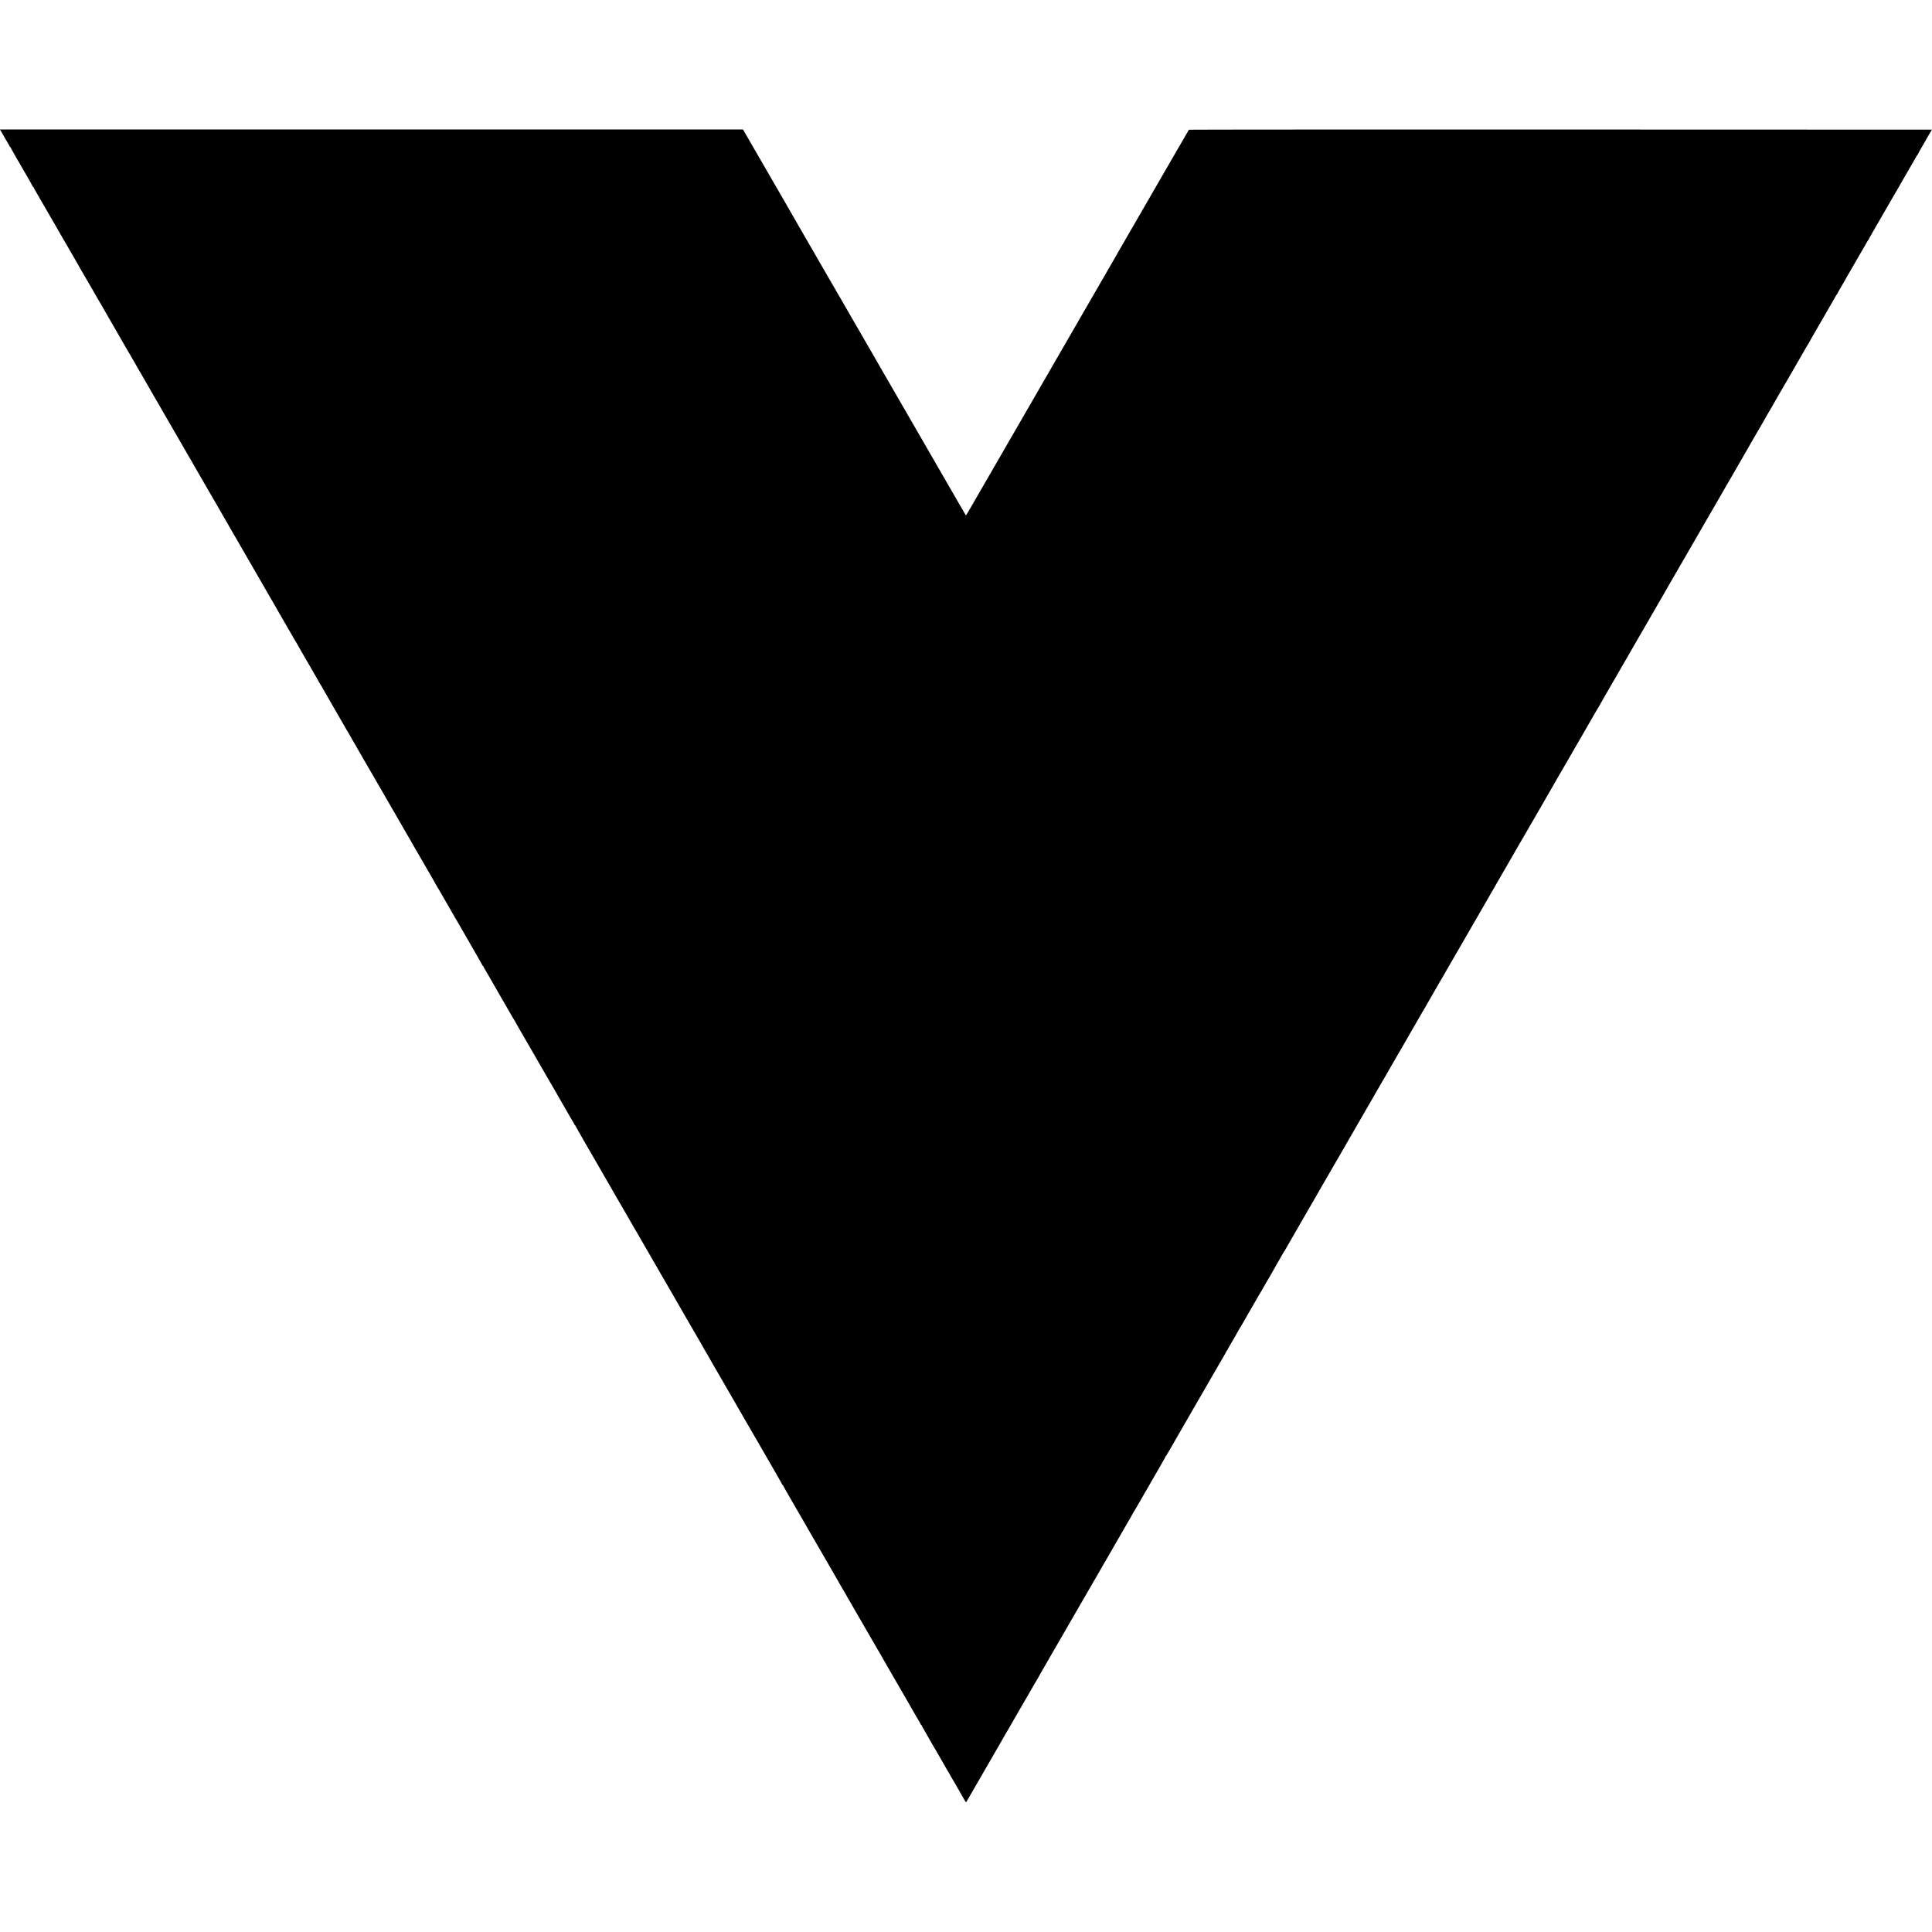
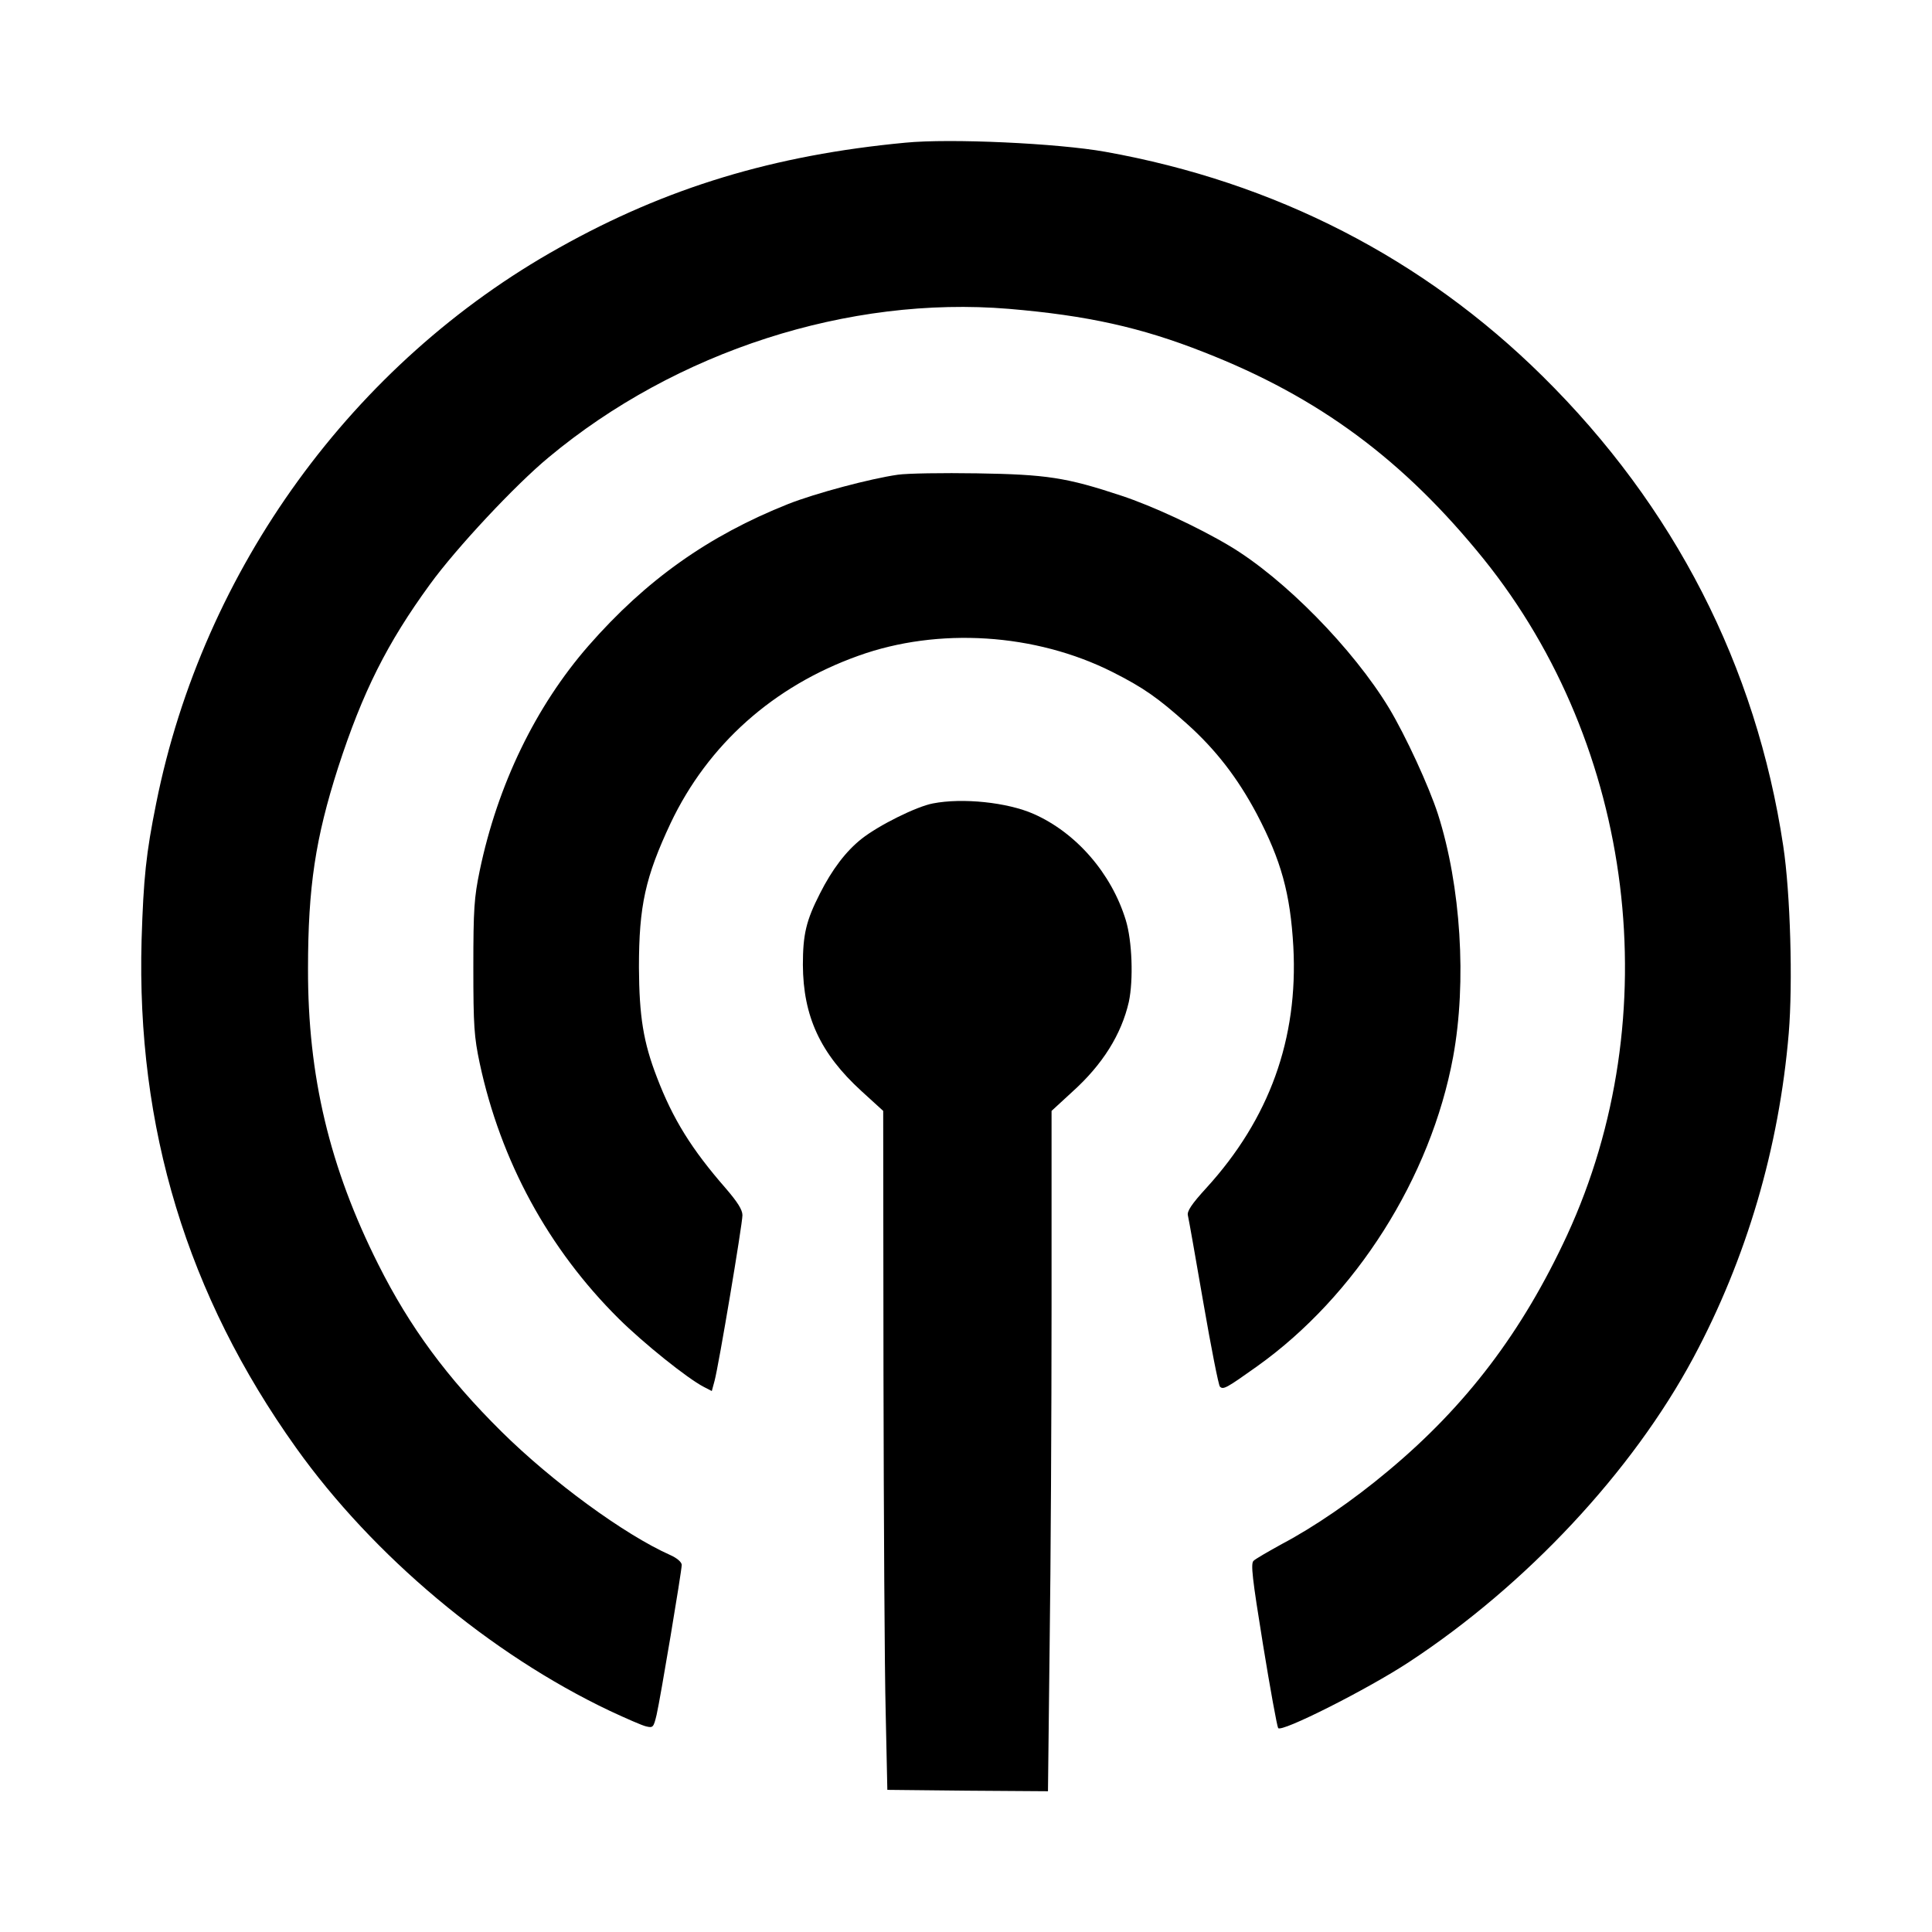
- <svg xmlns="http://www.w3.org/2000/svg" version="1.0" width="16pt" height="16pt" viewBox="0 0 16 16" preserveAspectRatio="xMidYMid meet">
-   <g transform="translate(0,16) scale(0.00032,-0.00032)" fill="#000000" stroke="none">
-     <path d="M18 46618 c45 -75 122 -207 122 -211 0 -2 25 -45 55 -95 30 -50 55 -96 55 -102 0 -5 5 -10 10 -10 6 0 10 -4 10 -9 0 -5 73 -135 161 -288 89 -153 173 -298 187 -323 14 -25 32 -57 41 -72 88 -149 187 -324 189 -335 2 -7 8 -13 13 -13 5 0 9 -4 9 -10 0 -5 46 -89 103 -187 175 -302 490 -846 507 -876 8 -16 20 -36 25 -45 28 -46 290 -498 339 -585 13 -23 74 -129 136 -236 61 -107 123 -215 137 -240 14 -25 29 -50 33 -56 5 -5 23 -37 40 -70 18 -33 38 -67 44 -75 11 -16 21 -33 63 -109 14 -25 29 -50 33 -56 4 -5 21 -35 38 -65 55 -100 261 -455 269 -465 4 -5 14 -21 20 -35 15 -29 41 -75 103 -180 24 -41 52 -88 60 -105 9 -16 57 -100 107 -185 112 -193 362 -626 380 -660 8 -14 23 -38 33 -55 11 -16 23 -37 27 -45 4 -8 26 -46 48 -85 23 -38 53 -90 67 -115 46 -81 64 -113 178 -310 62 -107 121 -210 132 -227 37 -67 56 -99 85 -148 16 -27 32 -57 36 -65 4 -8 15 -27 25 -42 9 -15 53 -89 96 -165 44 -76 177 -307 296 -513 120 -206 268 -463 330 -570 131 -227 117 -203 200 -348 36 -62 73 -125 82 -140 10 -15 21 -34 25 -42 4 -8 20 -37 36 -65 17 -27 38 -65 48 -82 49 -85 64 -111 87 -153 13 -25 28 -49 32 -55 4 -5 78 -134 165 -285 87 -151 166 -288 176 -305 10 -16 26 -43 35 -59 9 -17 125 -217 257 -445 132 -229 253 -441 270 -471 17 -30 45 -79 64 -108 18 -29 33 -54 33 -57 0 -2 20 -37 44 -77 24 -40 123 -212 221 -383 97 -170 190 -330 205 -355 16 -25 39 -65 53 -90 13 -25 81 -144 152 -265 70 -121 137 -238 150 -260 12 -22 37 -65 55 -95 18 -30 43 -73 55 -95 12 -22 48 -85 80 -140 77 -132 163 -280 190 -330 13 -22 71 -123 130 -225 59 -102 116 -199 126 -217 10 -17 29 -50 43 -72 15 -22 26 -43 26 -45 0 -2 27 -50 60 -106 33 -56 60 -103 60 -105 0 -2 55 -98 90 -155 8 -14 182 -316 239 -414 13 -22 45 -79 72 -124 27 -46 49 -86 49 -89 0 -2 14 -24 30 -48 16 -24 30 -46 30 -49 0 -5 74 -135 100 -176 5 -8 24 -42 43 -75 50 -88 58 -101 262 -455 104 -179 199 -345 213 -370 14 -25 28 -49 32 -55 4 -5 17 -26 28 -45 10 -19 62 -109 114 -200 114 -197 133 -230 170 -295 16 -27 33 -57 38 -65 17 -28 96 -165 103 -180 4 -8 16 -28 26 -45 10 -16 77 -131 148 -255 72 -124 181 -313 243 -420 62 -107 121 -209 131 -227 35 -62 323 -560 392 -678 38 -66 83 -145 100 -175 16 -30 33 -59 37 -65 4 -5 17 -27 29 -47 34 -61 56 -100 90 -156 17 -29 31 -55 31 -57 0 -2 17 -32 39 -67 21 -35 134 -229 251 -433 117 -203 235 -407 261 -451 27 -45 49 -85 49 -88 0 -4 8 -19 19 -34 15 -21 200 -341 309 -533 10 -19 33 -58 51 -87 17 -29 31 -54 31 -56 0 -2 25 -44 55 -94 30 -50 55 -95 55 -98 0 -4 6 -15 14 -23 7 -9 27 -41 43 -71 17 -30 170 -297 342 -594 171 -296 311 -542 311 -547 0 -5 5 -9 10 -9 6 0 10 -4 10 -10 0 -5 22 -47 49 -92 27 -46 58 -99 68 -118 24 -43 81 -140 93 -160 5 -8 66 -114 135 -235 69 -121 130 -227 135 -235 12 -21 259 -447 283 -490 10 -19 28 -47 38 -62 11 -14 19 -29 19 -32 0 -3 37 -69 83 -148 99 -170 305 -526 337 -583 13 -22 31 -53 41 -70 11 -16 22 -37 26 -45 7 -14 82 -146 103 -180 14 -24 181 -311 205 -355 13 -22 46 -80 75 -130 29 -49 64 -110 78 -135 14 -25 51 -88 82 -140 31 -52 59 -102 63 -110 4 -8 18 -33 31 -55 205 -353 284 -489 309 -535 17 -30 45 -78 62 -106 18 -28 36 -60 39 -72 4 -12 12 -22 17 -22 5 0 9 -4 9 -10 0 -5 109 -197 241 -427 133 -230 250 -431 259 -448 51 -90 222 -385 280 -485 37 -63 78 -135 92 -160 14 -25 67 -117 118 -205 51 -88 101 -175 111 -193 34 -58 55 -95 149 -257 51 -88 101 -173 110 -190 9 -16 76 -131 147 -255 72 -124 140 -241 151 -260 61 -108 281 -489 355 -615 38 -66 77 -133 87 -150 35 -63 91 -161 100 -175 14 -23 99 -169 128 -220 54 -97 135 -235 142 -245 4 -5 20 -32 35 -60 26 -48 238 -416 276 -480 10 -16 26 -46 37 -65 30 -53 382 -661 403 -695 10 -16 22 -37 26 -45 4 -8 26 -48 50 -88 24 -41 43 -75 43 -77 0 -2 22 -40 50 -85 27 -45 50 -84 50 -86 0 -3 38 -69 83 -147 84 -142 302 -520 340 -587 10 -19 34 -60 52 -90 18 -30 44 -75 57 -100 14 -25 45 -79 70 -120 25 -41 56 -96 70 -121 14 -25 77 -133 138 -240 62 -107 122 -210 132 -229 25 -43 310 -535 337 -581 11 -19 26 -45 34 -59 17 -32 238 -414 266 -460 11 -19 24 -41 28 -49 3 -7 75 -133 160 -278 84 -146 153 -269 153 -274 0 -5 5 -9 10 -9 6 0 10 -4 10 -10 0 -5 82 -150 181 -322 182 -314 201 -346 240 -415 12 -21 80 -139 152 -263 71 -124 141 -245 155 -270 14 -25 28 -49 32 -55 6 -8 145 -248 220 -380 37 -66 209 -362 229 -395 11 -19 24 -42 28 -49 4 -8 67 -118 140 -243 73 -125 133 -230 133 -233 0 -2 15 -28 33 -57 19 -29 47 -78 64 -108 17 -30 53 -93 79 -139 53 -90 82 -141 157 -272 82 -142 115 -199 381 -659 142 -245 268 -463 281 -485 12 -22 71 -125 132 -230 60 -104 172 -298 248 -430 76 -132 146 -253 156 -270 11 -16 22 -36 26 -44 3 -8 30 -54 60 -103 29 -49 53 -91 53 -93 0 -3 18 -34 40 -70 22 -36 40 -67 40 -69 0 -2 37 -66 81 -142 45 -77 98 -168 119 -204 20 -36 47 -81 58 -100 12 -19 27 -47 33 -62 6 -16 15 -28 20 -28 5 0 9 -4 9 -9 0 -6 63 -118 140 -251 77 -133 140 -243 140 -245 0 -2 18 -33 41 -70 22 -37 49 -83 60 -101 10 -19 29 -51 40 -71 25 -45 109 -189 126 -218 7 -11 17 -29 22 -40 6 -11 22 -38 35 -60 14 -22 37 -62 52 -90 14 -27 35 -62 45 -77 11 -14 19 -29 19 -32 0 -3 18 -35 40 -71 22 -36 40 -67 40 -69 0 -2 19 -35 42 -72 23 -38 55 -94 72 -124 26 -47 139 -244 171 -298 6 -9 21 -36 34 -60 28 -48 37 -51 51 -19 6 12 19 36 29 52 10 17 27 46 38 65 11 19 104 181 208 360 103 179 199 345 213 370 14 25 42 74 64 109 21 34 38 65 38 67 0 2 18 33 40 69 22 36 40 67 40 69 0 3 177 310 199 346 16 26 136 234 140 244 2 5 25 44 52 88 27 44 49 81 49 84 0 2 18 34 40 70 22 36 40 67 40 69 0 2 20 36 43 77 35 58 169 289 297 513 9 17 50 86 90 155 40 69 86 150 103 180 16 30 35 62 41 70 6 8 16 24 22 35 35 64 72 129 167 293 59 100 116 199 127 220 11 20 30 53 41 72 43 72 1070 1850 1121 1940 14 25 65 113 113 195 48 83 96 166 107 185 10 19 28 50 38 68 11 18 73 124 137 235 64 111 175 303 246 427 71 124 173 299 225 390 52 91 116 202 143 248 27 45 49 85 49 89 0 4 6 14 14 22 7 9 28 43 46 76 26 47 251 436 378 655 11 19 29 51 40 70 11 19 101 176 201 348 99 172 181 317 181 323 0 5 5 9 10 9 6 0 10 5 10 11 0 6 8 23 18 37 11 15 32 52 49 82 16 30 130 228 253 440 122 212 234 405 248 430 13 25 39 70 57 100 39 65 69 117 130 225 25 44 50 87 55 95 12 19 78 134 220 380 61 107 129 224 150 260 161 277 222 382 246 425 15 28 47 83 71 123 24 41 43 78 43 83 0 5 4 9 8 9 4 0 13 12 19 28 7 15 23 45 36 67 66 110 277 478 277 483 0 3 6 13 14 21 7 9 27 41 43 71 17 30 45 80 63 110 34 57 375 649 394 685 6 11 16 27 22 35 6 8 26 42 44 75 18 33 41 74 51 90 10 17 24 41 32 55 54 97 72 128 88 152 11 14 19 28 19 30 0 3 79 141 175 308 96 167 175 305 175 308 0 3 6 13 14 21 7 9 26 39 41 66 33 60 276 483 338 587 24 40 46 80 50 88 4 8 13 24 20 35 14 23 95 163 125 215 11 19 52 91 92 160 40 69 80 139 90 155 9 17 103 179 207 360 105 182 200 346 211 365 103 181 463 802 489 845 7 11 15 27 19 35 4 8 29 51 55 95 64 110 828 1433 848 1470 9 17 24 41 33 55 9 14 29 48 45 77 15 28 52 93 82 145 30 51 62 107 71 123 17 30 231 398 400 690 51 88 103 179 115 202 12 23 26 48 32 55 6 7 24 38 40 68 17 30 61 107 98 170 37 63 84 144 103 180 19 36 41 72 48 81 8 8 14 18 14 21 0 4 27 51 59 106 32 55 72 124 89 154 16 29 71 125 122 213 51 88 104 180 118 205 13 25 28 50 32 55 4 6 17 26 28 45 11 19 45 80 77 135 31 55 66 116 77 135 11 19 88 152 171 295 401 694 620 1072 650 1125 11 19 87 152 170 295 83 143 158 273 166 288 9 16 21 36 26 45 6 9 31 52 55 96 25 43 54 94 66 115 11 20 95 164 186 321 91 157 173 299 182 315 9 17 26 46 37 65 12 19 66 114 121 210 56 96 108 186 117 200 8 14 24 40 34 59 24 45 383 664 412 713 5 9 17 29 26 45 15 28 120 210 241 419 36 61 68 117 72 125 4 8 12 23 19 34 35 57 245 420 262 453 11 20 35 61 53 90 17 29 32 54 32 56 0 3 28 51 62 108 33 57 70 119 80 138 10 19 23 42 28 50 5 8 32 53 59 100 27 47 149 258 271 470 122 212 234 405 248 430 30 53 62 108 80 135 6 11 15 27 19 35 4 8 85 150 181 315 96 165 187 323 202 350 31 56 116 202 130 225 5 8 25 42 43 75 19 33 92 159 162 280 149 257 157 271 202 350 19 33 38 67 43 75 9 14 228 392 275 475 12 22 55 96 95 165 40 69 80 139 90 155 24 42 202 350 221 383 9 15 27 47 41 72 14 25 75 131 136 236 61 106 121 210 134 232 99 172 271 470 279 482 5 8 23 40 40 70 18 30 81 141 142 245 60 105 121 210 135 235 14 25 71 124 127 220 56 96 143 247 194 335 51 88 96 167 102 175 14 24 180 311 204 355 23 43 340 590 356 615 5 8 50 87 101 175 171 301 517 898 582 1008 25 43 46 81 46 83 0 2 12 23 27 47 14 23 40 67 56 97 16 30 35 62 42 70 7 8 15 22 18 30 4 8 20 38 37 65 16 28 33 57 37 65 6 12 111 196 143 250 5 8 55 95 112 193 57 98 113 195 126 215 12 20 27 46 32 57 6 11 14 27 20 35 5 8 76 130 156 270 80 140 165 287 187 325 23 39 52 90 66 115 13 25 30 52 37 61 8 8 14 18 14 21 0 4 41 77 92 165 50 87 175 302 276 478 101 176 208 360 236 408 28 49 67 117 86 152 19 35 41 70 48 77 6 6 12 15 12 19 0 7 124 224 167 291 12 21 23 40 23 42 0 2 21 40 46 83 26 43 55 92 64 109 54 95 327 568 354 614 19 30 45 75 59 100 71 128 82 145 89 148 4 2 8 8 8 13 0 5 42 82 94 172 311 538 496 858 518 897 14 25 40 70 58 100 18 30 42 71 53 90 10 19 79 139 152 265 73 127 142 246 153 265 10 19 43 76 72 125 29 50 63 108 75 130 65 116 80 140 87 143 4 2 8 8 8 12 0 8 114 212 140 250 6 8 14 24 20 35 5 11 54 97 108 190 l100 170 -9611 3 c-5286 1 -9614 -1 -9618 -5 -5 -6 -419 -719 -619 -1068 -89 -155 -267 -463 -323 -560 -38 -66 -81 -140 -95 -165 -31 -56 -263 -457 -526 -910 -110 -190 -224 -388 -254 -440 -29 -52 -61 -109 -71 -125 -23 -39 -243 -420 -268 -465 -11 -19 -204 -352 -428 -740 -224 -388 -477 -826 -563 -975 -85 -148 -185 -322 -222 -385 -37 -63 -120 -207 -185 -320 -65 -113 -177 -306 -248 -430 -72 -124 -172 -297 -222 -385 -51 -88 -142 -245 -202 -350 -131 -226 -247 -427 -408 -705 -65 -113 -249 -432 -410 -710 -160 -278 -388 -673 -506 -877 -118 -205 -216 -373 -219 -373 -3 0 -52 82 -109 183 -58 100 -144 250 -192 332 -95 164 -402 696 -647 1120 -85 149 -228 396 -317 550 -212 365 -982 1700 -1008 1745 -10 19 -43 76 -72 125 -29 50 -64 110 -77 135 -14 25 -63 110 -110 190 -47 80 -96 165 -110 190 -14 25 -99 171 -188 325 -89 154 -174 300 -188 325 -13 25 -64 113 -112 195 -48 83 -140 242 -205 355 -65 113 -183 317 -263 454 -79 137 -152 264 -163 282 -50 89 -335 583 -354 614 -12 19 -34 58 -50 85 -15 28 -129 226 -253 440 -124 215 -235 408 -247 430 -12 22 -69 121 -127 220 -58 99 -226 389 -373 645 -148 256 -324 561 -392 678 -67 117 -134 232 -147 255 -13 23 -33 59 -46 80 l-22 37 -9615 0 -9615 0 20 -32z" />
-   </g>
+ <svg xmlns="http://www.w3.org/2000/svg" version="1" width="933.333" height="933.333" viewBox="0 0 700 700">
+   <path d="M328 51.7c-47.7 4.5-86.6 16.3-125.3 38C127.9 131.4 73.6 206.2 56.6 291c-3.7 18.3-4.6 27.2-5.3 49.5-1.9 68.1 16.5 128.8 56 184.1 27.9 39.1 70.3 74.7 113.7 95.3 5.8 2.7 11.7 5.3 13.1 5.6 2.5.6 2.7.4 3.8-4.2 1.4-6.1 9.1-52.1 9.1-54.3 0-1-1.7-2.5-4.2-3.6-16.6-7.4-42.7-26.5-61.1-44.7-19.7-19.5-33.2-37.8-44.6-60.5-17.7-35.2-25.6-68.4-25.5-107.2 0-29.7 2.7-47.3 10.9-72.9 8.9-27.4 17.7-45 33.3-66.4 9.5-13.1 30.9-36 43-46 46.2-38.5 108.7-58.6 166.7-53.8 28.4 2.4 47.9 6.7 70.7 15.7 41.7 16.3 72.4 39.1 101.4 75 54.7 68 66.8 165.5 30.2 244.9-16.2 35-36.5 61.8-64.8 85.4-13 10.9-26.8 20.3-38.5 26.5-4.9 2.7-9.6 5.4-10.3 6.1-1.1 1-.5 6.2 3.4 30.3 2.6 16 5.1 29.7 5.5 30.3 1 1.8 32.5-14.1 47.4-23.9 42.5-27.9 80.9-69 103-110.2 19.3-36 31.1-76.1 34.6-117.7 1.5-18.1.6-50.7-2-67.8-9.8-65.2-39.5-123.1-87.2-170.2C515.7 93.6 462 66 400.5 55c-17.3-3.1-56.3-4.9-72.5-3.3z" />
+   <path d="M325.3 172c-9.9 1.4-29.8 6.7-39.7 10.6-28.9 11.5-51.5 27.5-72.4 51.4-19.1 21.9-32.9 50.3-39.4 81.5-2 9.7-2.3 13.8-2.3 35 0 21.3.3 25.2 2.3 34.7 7.6 35.5 24.9 67.3 50.4 92.6 9 8.9 24.8 21.6 30.8 24.7l2.9 1.5 1-3.7c1.5-5.5 10.1-56.8 10.1-60 0-2-1.8-4.8-6.1-9.8-12.3-14.1-19.1-25-24.9-40.2-4.9-12.7-6.4-22-6.5-39.8 0-22.3 2.3-32.7 11.5-52.3 13.5-28.4 37.2-49.6 68-60.6 28.9-10.4 64.1-8.2 92.1 5.9 11.1 5.6 16.4 9.3 26.9 18.7 10.4 9.3 18.4 19.6 25.4 32.8 8.8 16.8 12.1 28.7 13.2 48 1.8 33.4-8.7 62.4-31.5 87.4-5.4 5.9-7.1 8.5-6.7 10 .3 1.2 2.8 15.4 5.6 31.6 2.8 16.2 5.5 29.9 6 30.4 1.2 1.2 2.3.6 13.4-7.3 35.8-25.5 63-68.4 71.1-112.2 5-27.3 2.8-61.9-5.5-87.9-3.3-10.2-11.7-28.4-17.7-38.4-13-21.5-38-47-57.8-58.8-11.4-6.8-28-14.5-39.2-18.2-19.9-6.6-27.1-7.7-52.3-8.1-12.4-.2-25.3 0-28.7.5z" />
+   <path d="M338 291.1c-5.9 1.1-19.6 7.9-25.8 12.8-5.7 4.5-10.7 11.1-15.1 19.8-5 9.8-6.2 14.8-6.2 25.9.1 18.6 6.3 32.1 21.2 45.7l7.9 7.2.1 95c.1 52.2.4 107.6.8 123l.6 28 29.1.3 29.1.2.6-52.6c.4-29 .7-84.5.7-123.3v-70.6l7.5-6.9c11-9.9 17.8-20.8 20.5-32.6 1.7-8 1.2-22.1-1.1-29.6-5.2-17-18-31.7-33.4-38.5-9.5-4.2-25.8-5.9-36.5-3.8z" />
</svg>
